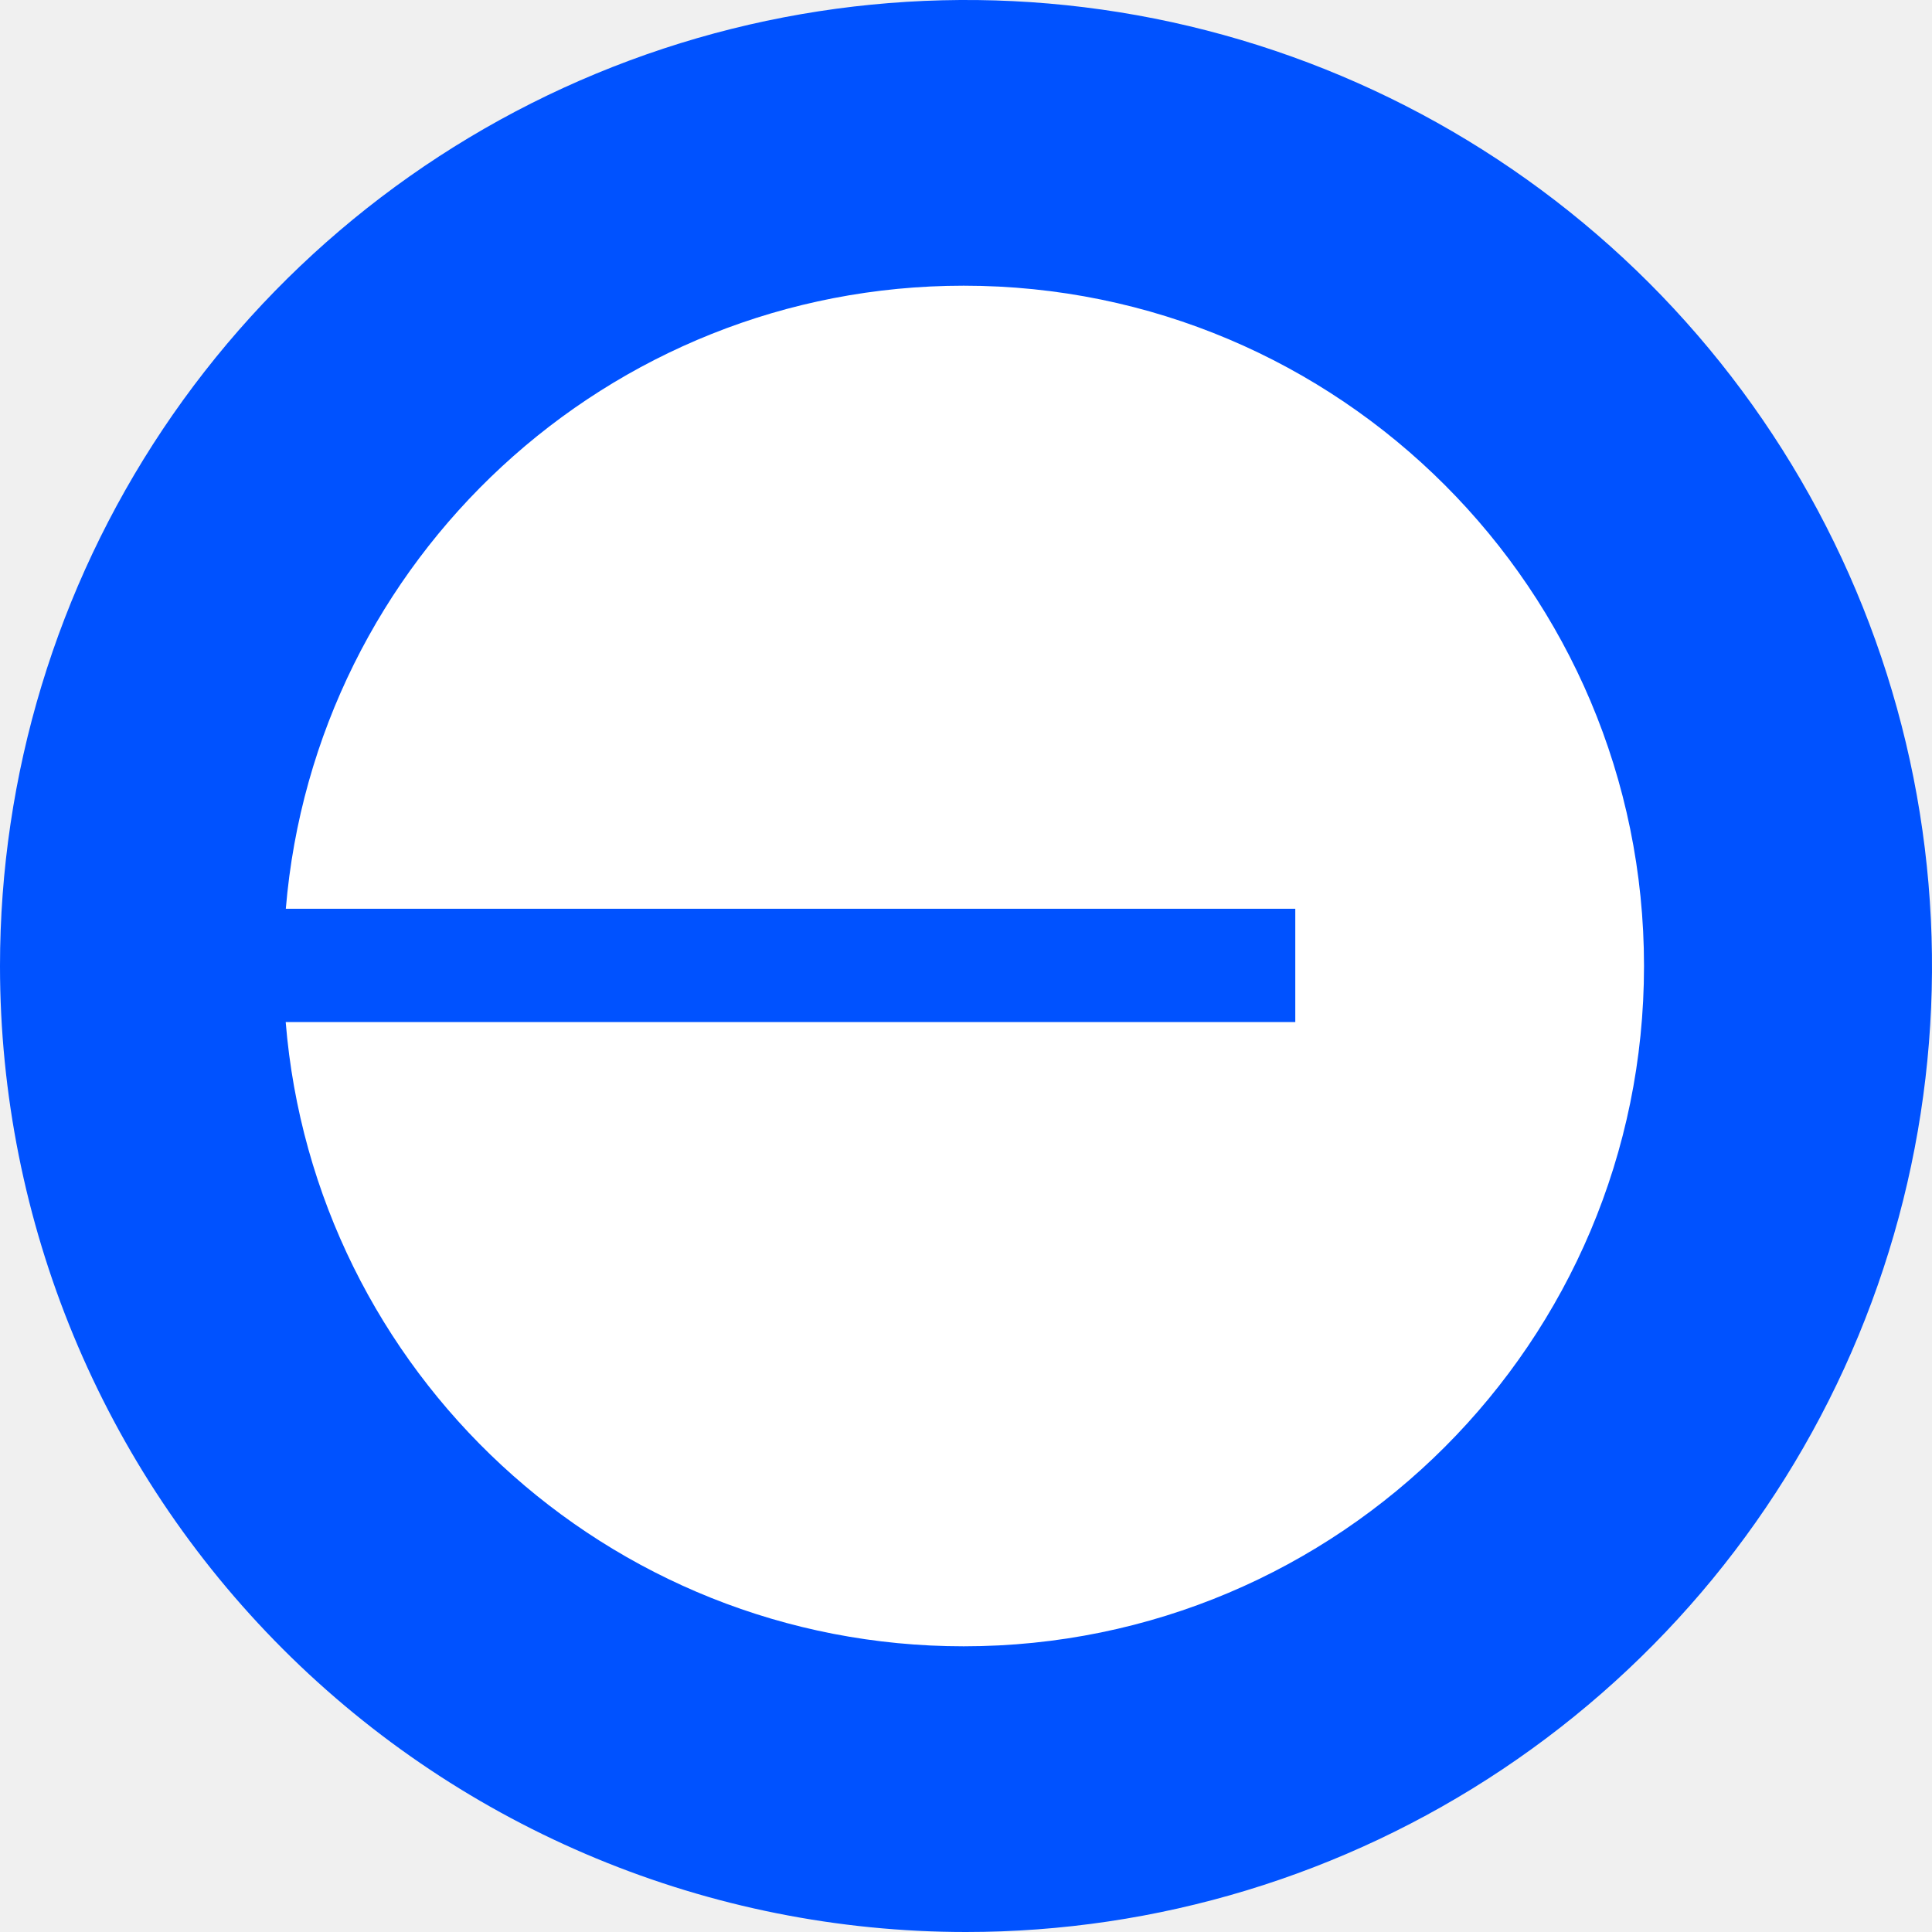
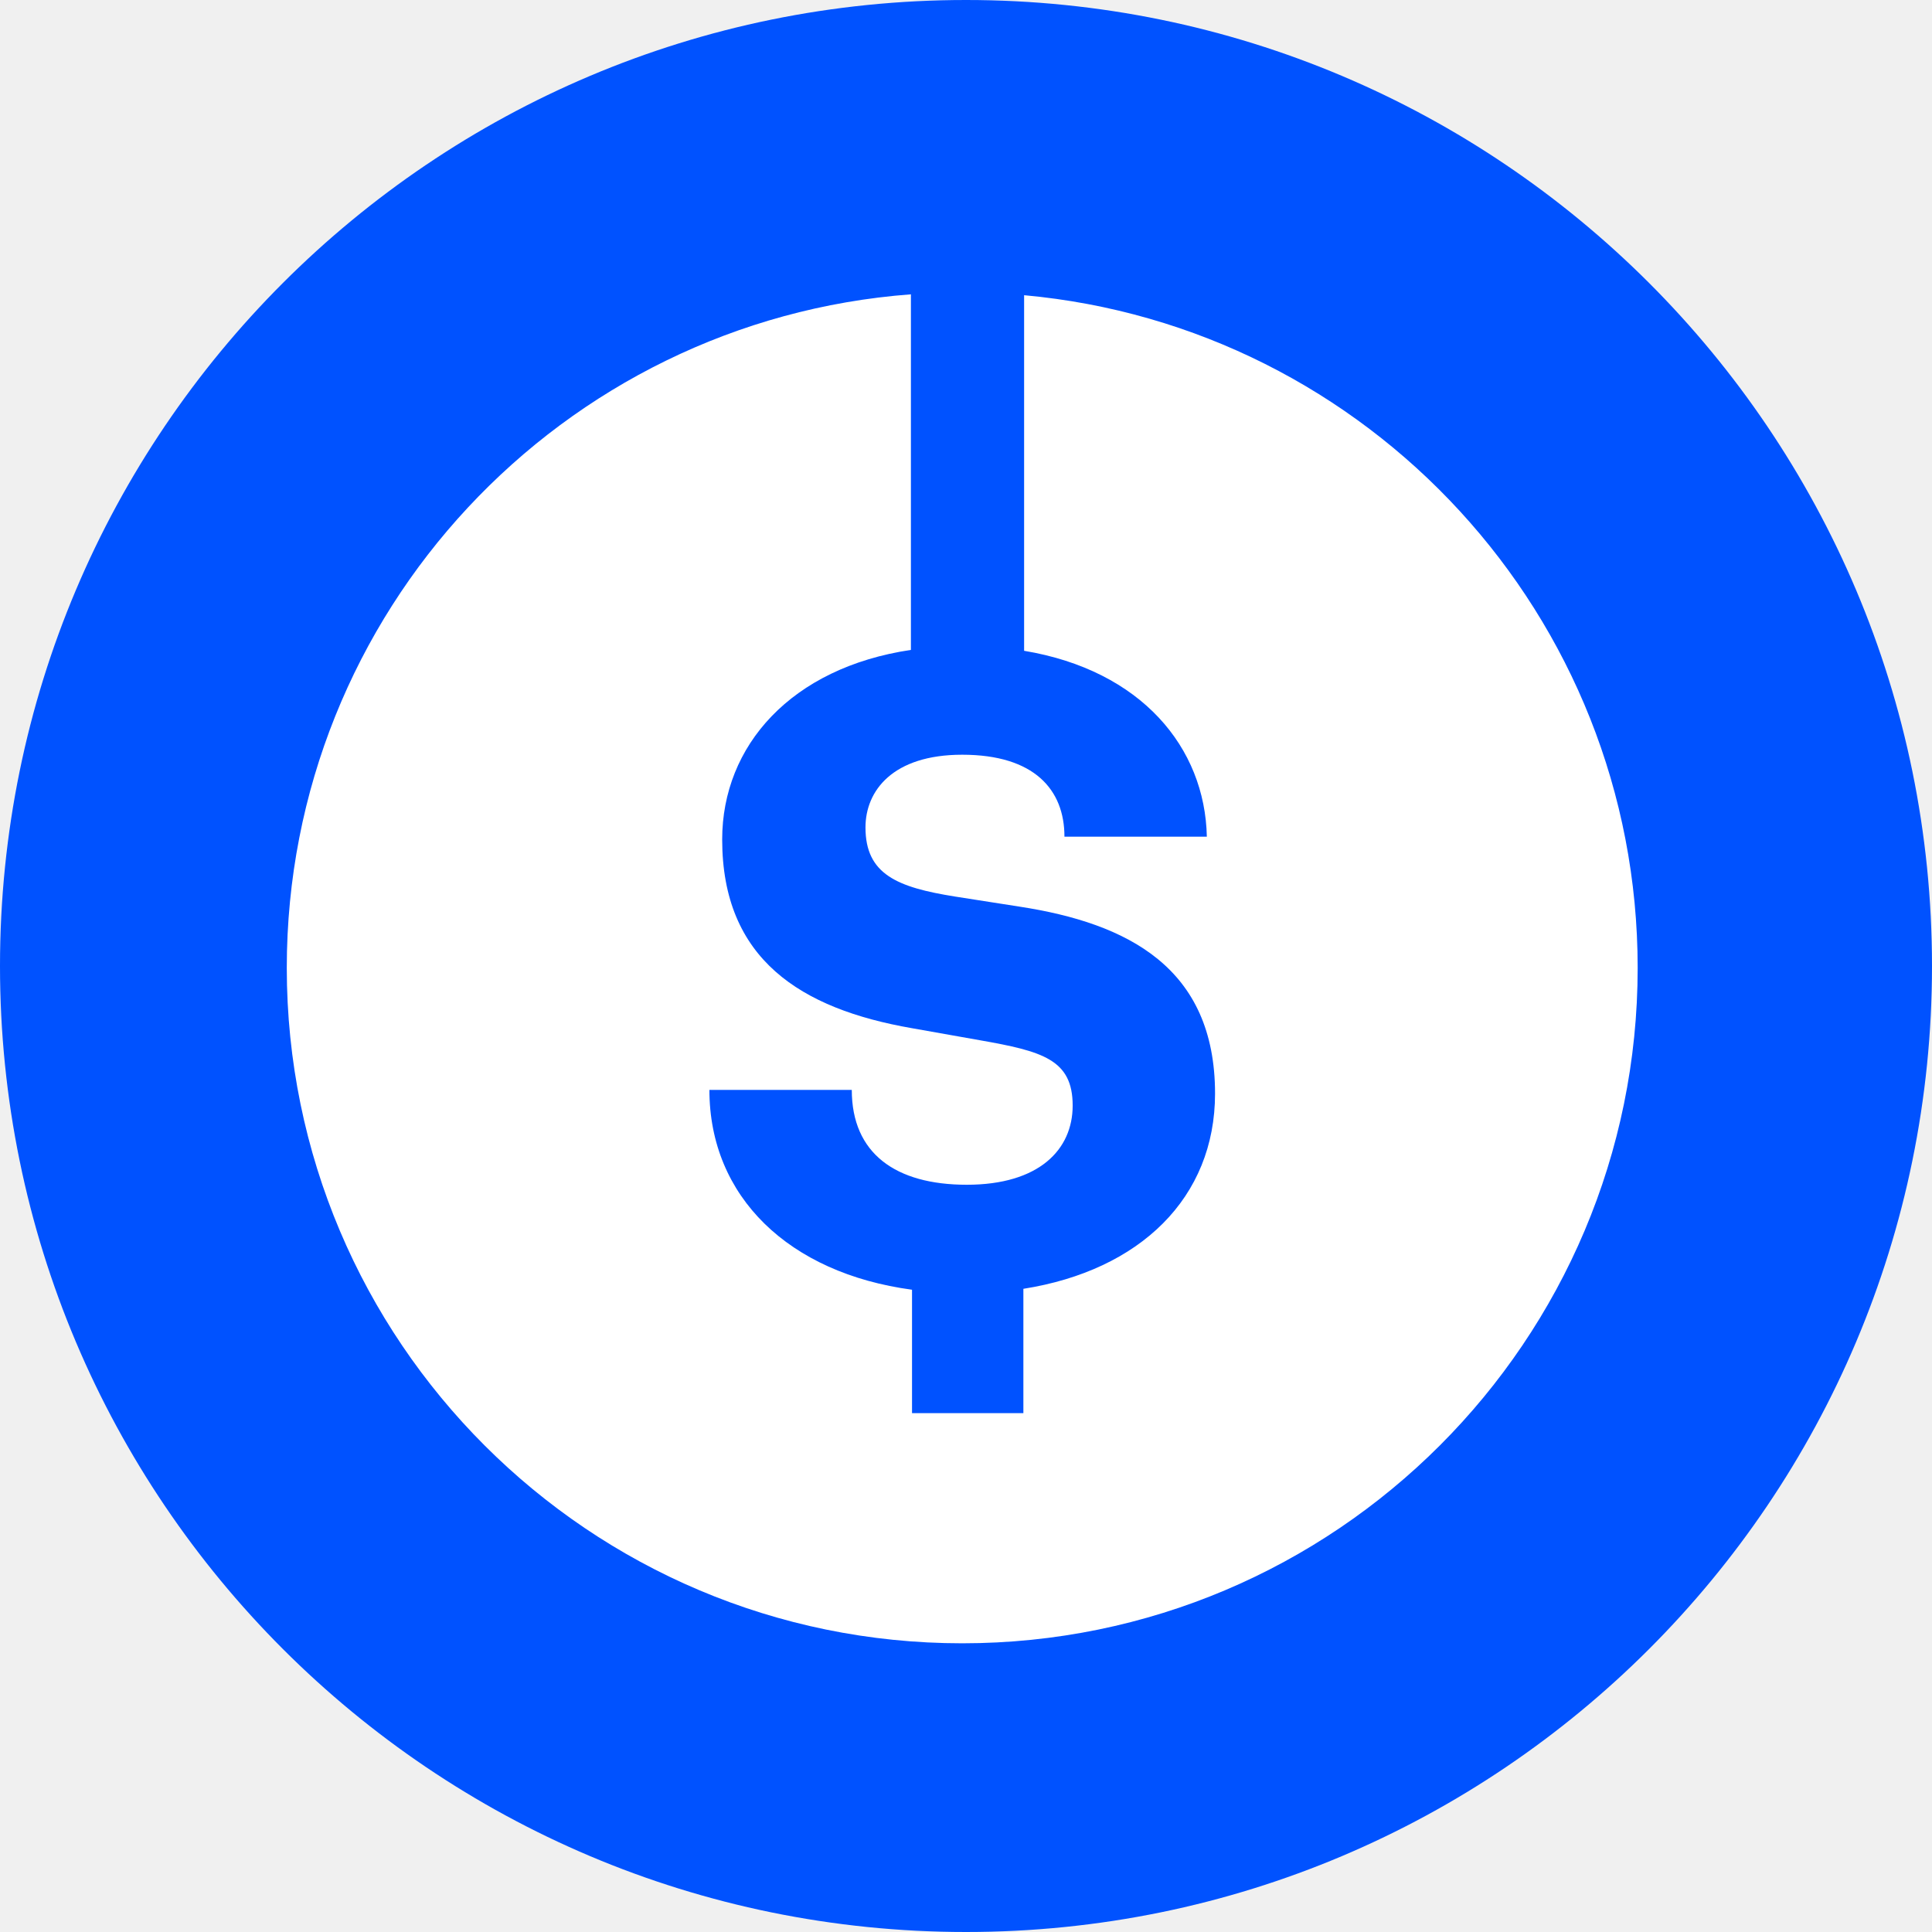
- <svg xmlns="http://www.w3.org/2000/svg" width="32" height="32" viewBox="0 0 32 32" fill="none">
-   <path d="M16 32C19.165 32 22.258 31.062 24.889 29.303C27.52 27.545 29.571 25.047 30.782 22.123C31.993 19.199 32.31 15.982 31.693 12.879C31.075 9.775 29.551 6.924 27.314 4.686C25.076 2.449 22.225 0.925 19.121 0.307C16.018 -0.31 12.801 0.007 9.877 1.218C6.953 2.429 4.455 4.48 2.696 7.111C0.938 9.742 0 12.835 0 16C0 20.244 1.686 24.313 4.686 27.314C7.687 30.314 11.757 32 16 32Z" fill="#0052FF" />
-   <path fillRule="evenodd" clipRule="evenodd" d="M15.962 27.268C22.185 27.268 27.23 22.223 27.23 16C27.23 9.777 22.185 4.732 15.962 4.732C10.059 4.732 5.216 9.273 4.734 15.052H21.454V16.928H4.732C5.204 22.717 10.052 27.268 15.962 27.268Z" fill="white" />
+ <svg xmlns="http://www.w3.org/2000/svg" width="256" height="256" viewBox="0 0 256 256" fill="none">
+   <rect width="256" height="256" rx="128" fill="#0052FF" />
+   <path fill-rule="evenodd" clip-rule="evenodd" d="M120.7 39V86.117C104.828 88.478 95.693 98.824 95.693 111.23C95.693 127.092 106.094 133.681 120.848 136.243L129.798 137.83C138.143 139.294 142.134 140.392 142.134 146.493C142.134 152.349 137.659 156.986 128.105 156.986C118.671 156.986 112.866 152.837 112.866 144.418H94C94 158.572 104.522 168.699 120.848 170.896V187.246H135.603V170.774C151.083 168.333 161 158.694 161 144.906C161 128.19 149.39 122.334 135.119 120.138L126.532 118.795C118.913 117.575 114.681 115.867 114.681 109.644C114.681 104.764 118.309 100.005 127.5 100.005C137.054 100.005 141.045 104.642 141.045 110.864H159.912C159.67 99.054 151.239 88.822 135.7 86.234V39.116C181.286 43.257 217 81.581 217 128.246C217 177.675 176.929 217.746 127.5 217.746C78.07 217.746 38 177.675 38 128.246C38 81.104 74.447 42.475 120.7 39Z" fill="white" />
</svg>
